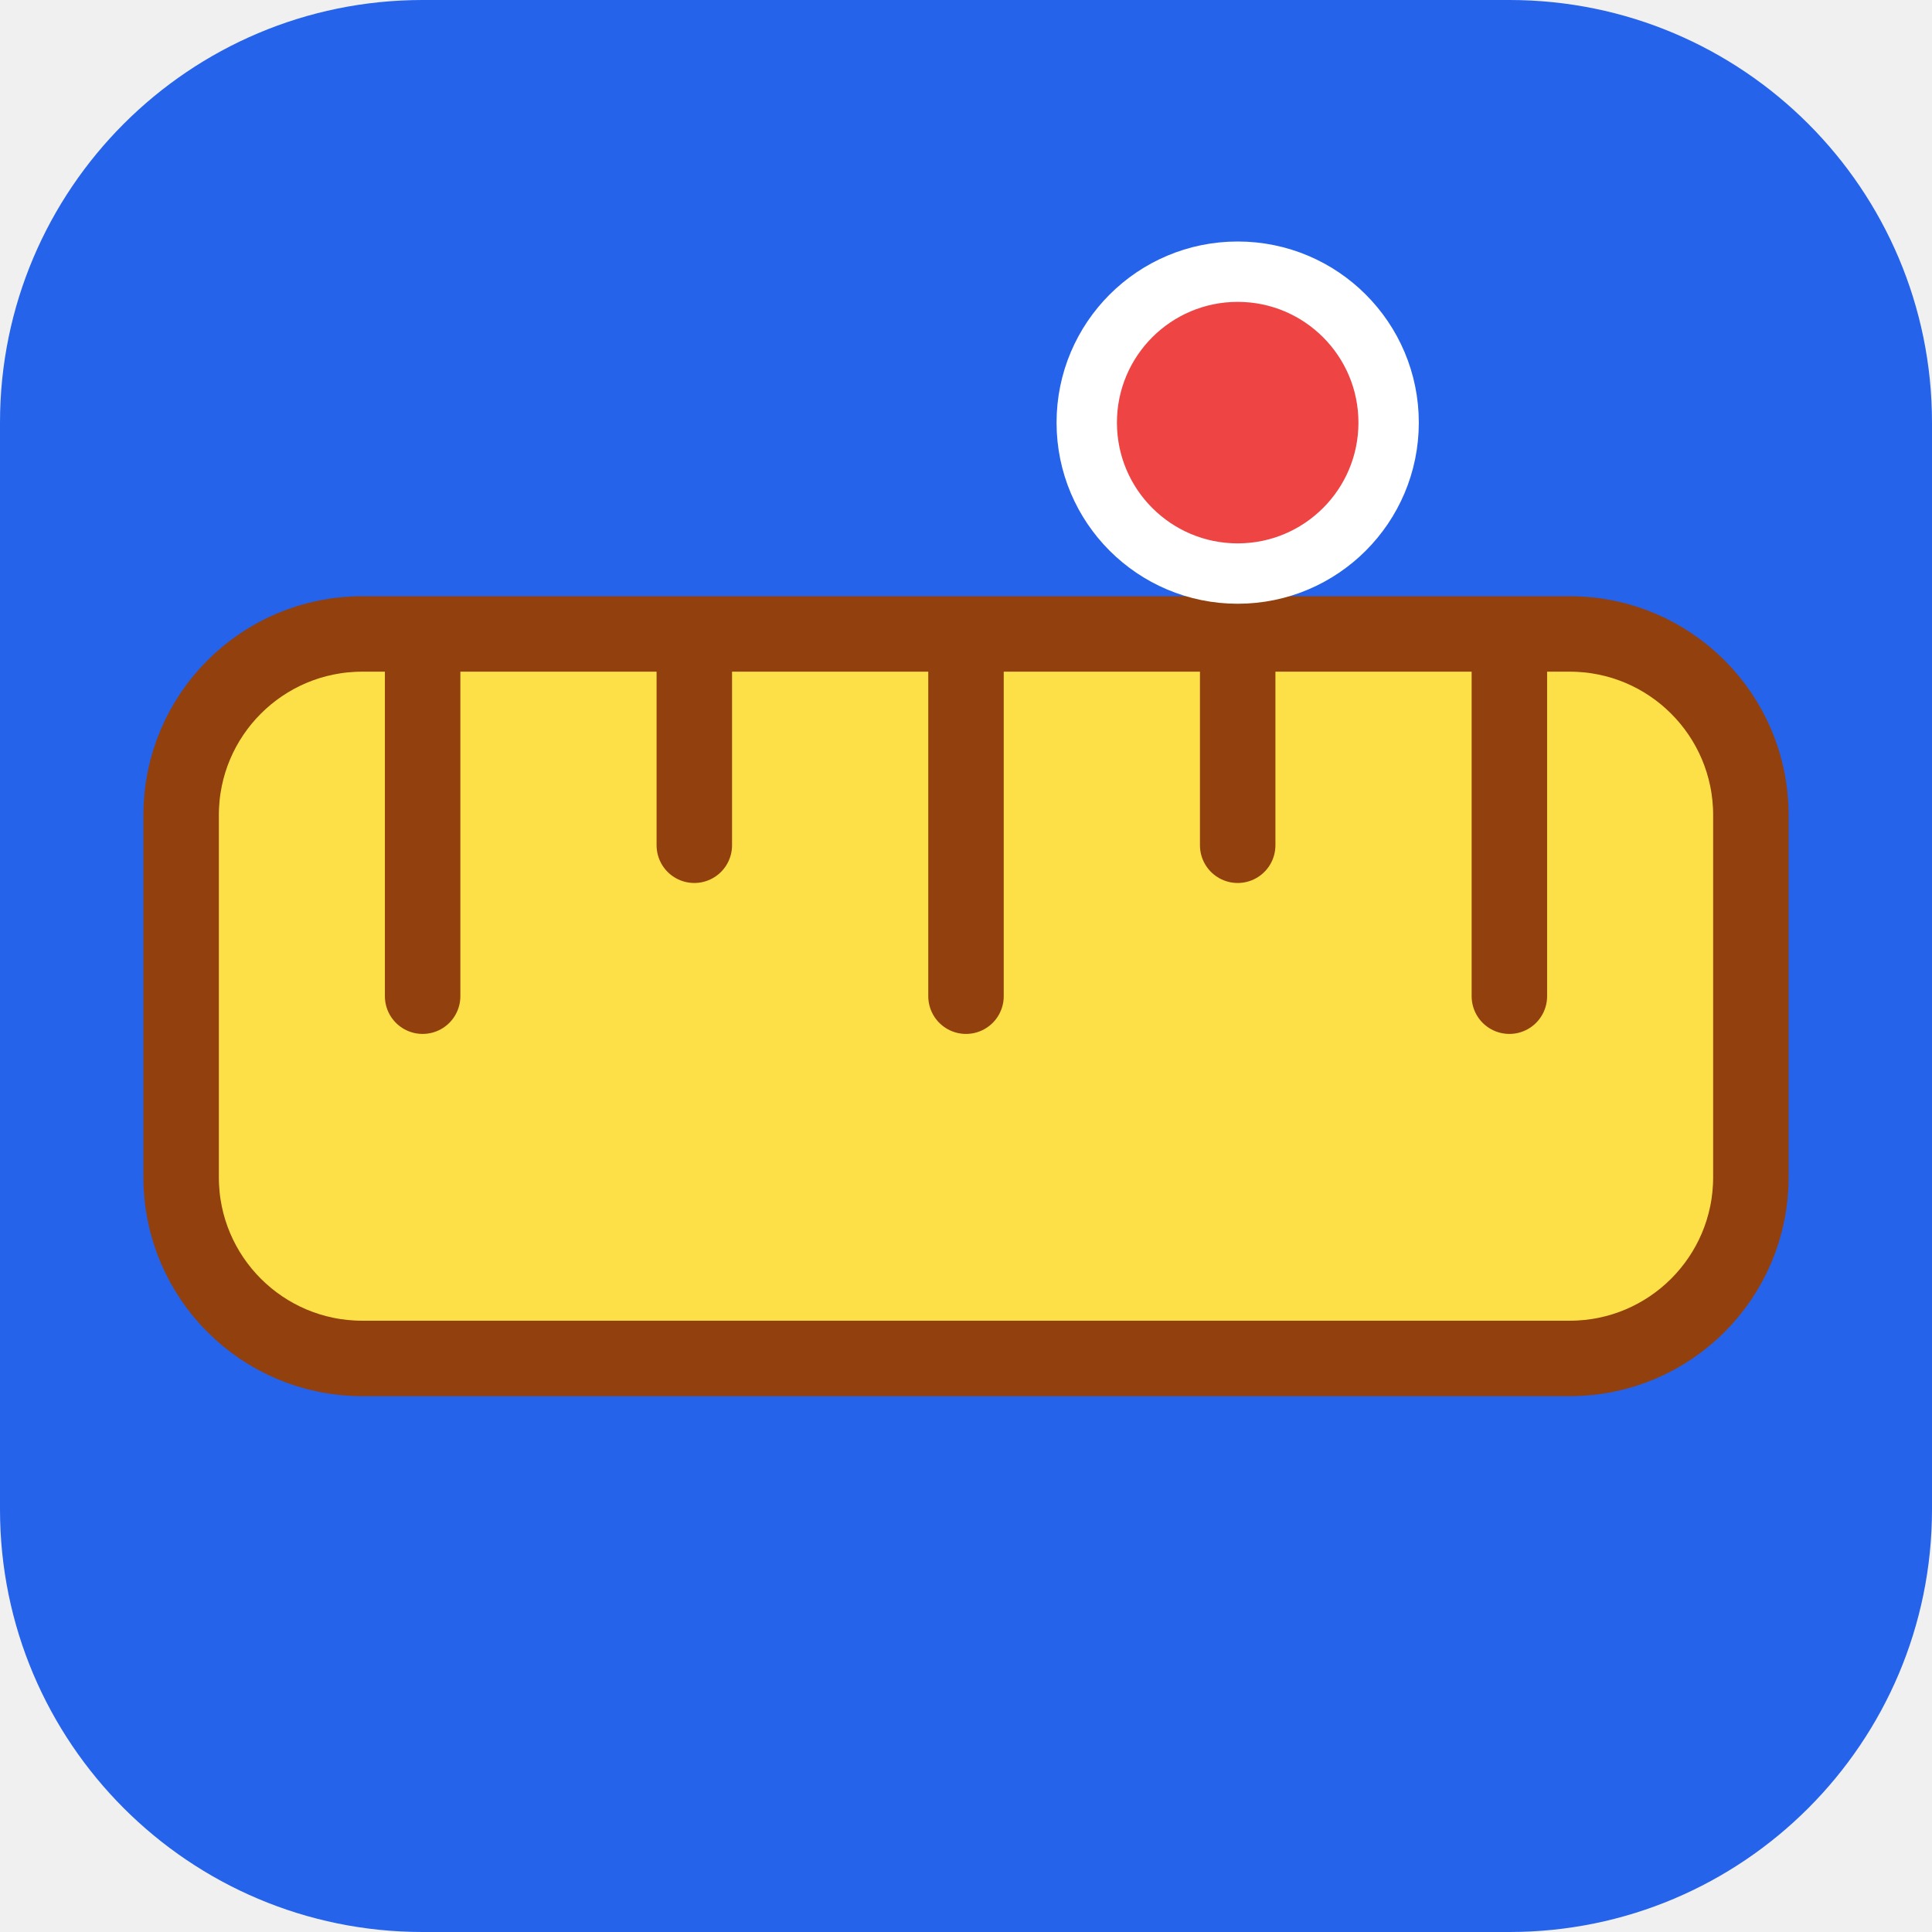
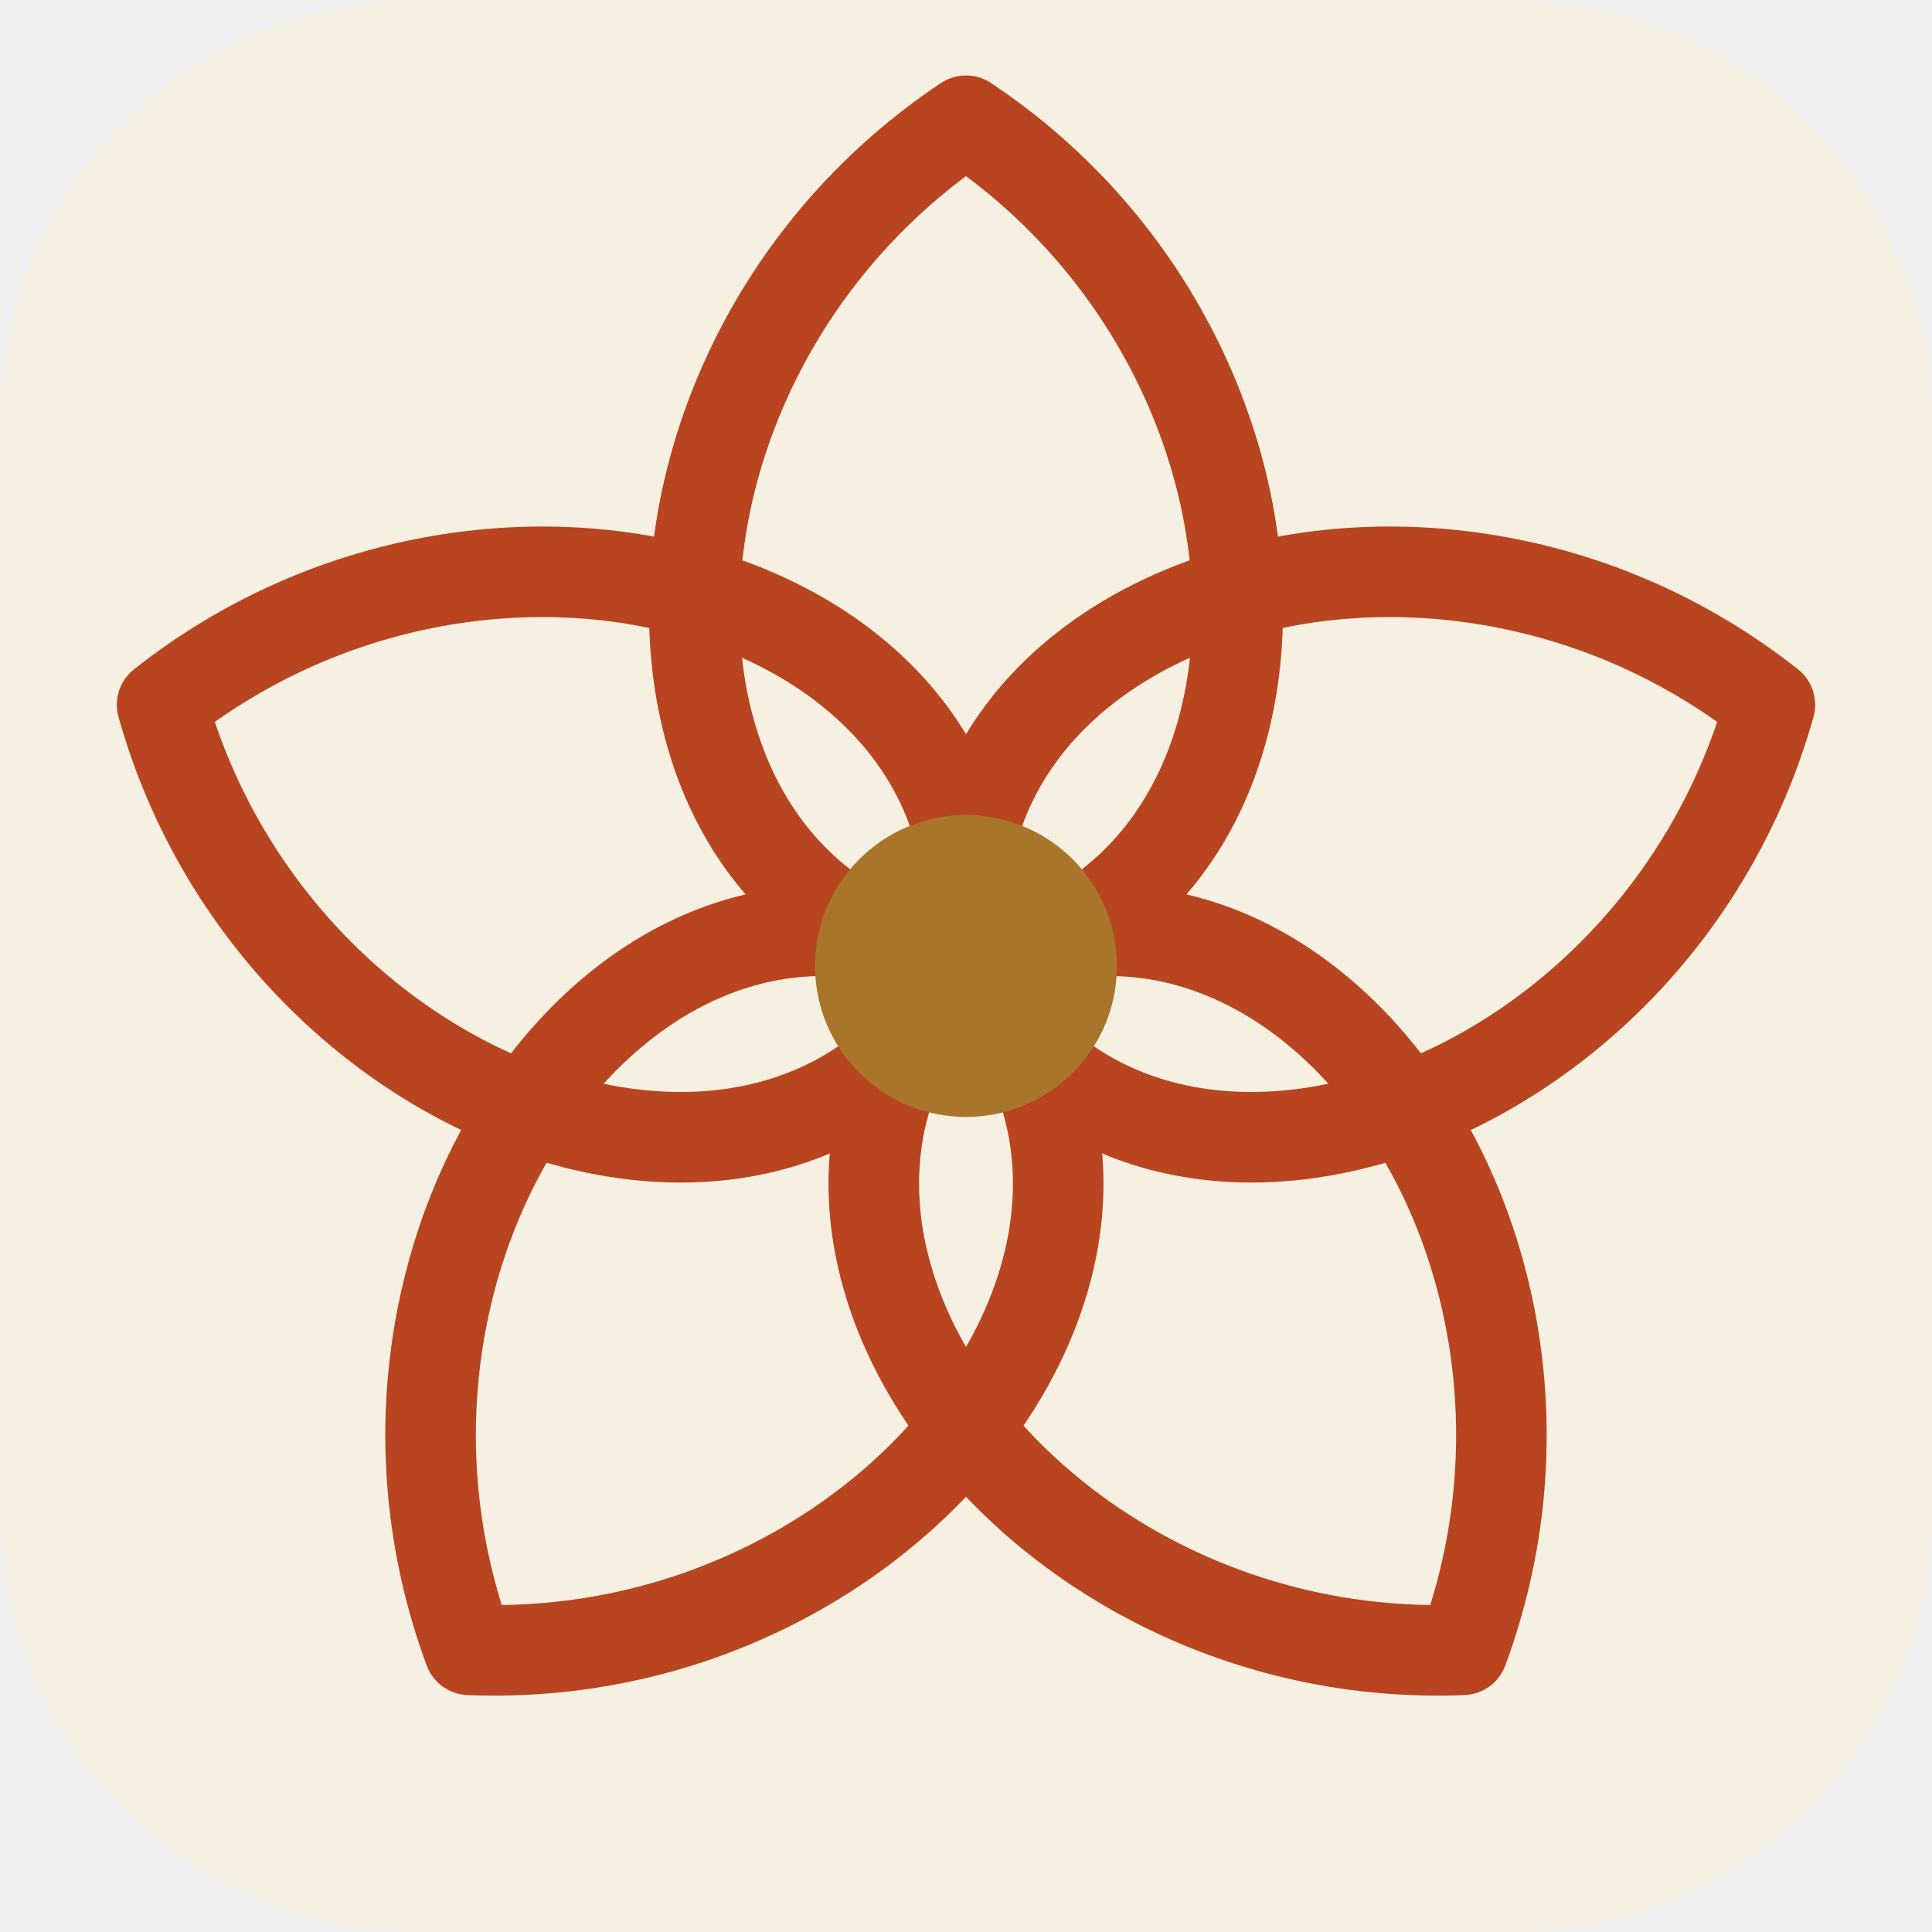
<svg xmlns="http://www.w3.org/2000/svg" viewBox="0 0 64 64">
-   <rect width="64" height="64" rx="14" fill="#2563eb" />
-   <rect x="6" y="21" width="52" height="24" rx="6" fill="#fde047" stroke="#92400e" stroke-width="2.5" />
-   <g stroke="#92400e" stroke-width="2.5" stroke-linecap="round">
-     <line x1="14" y1="22" x2="14" y2="33" />
-     <line x1="23" y1="22" x2="23" y2="28" />
-     <line x1="32" y1="22" x2="32" y2="33" />
-     <line x1="41" y1="22" x2="41" y2="28" />
-     <line x1="50" y1="22" x2="50" y2="33" />
+   <rect width="64" height="64" rx="14" fill="#F6F0E2" />
+   <g fill="none" stroke="#B8451F" stroke-width="3" stroke-linejoin="round">
+     <path d="M32,32 C20,30 20,12 32,4 C44,12 44,30 32,32 Z" transform="rotate(0 32 32)" />
+     <path d="M32,32 C20,30 20,12 32,4 C44,12 44,30 32,32 Z" transform="rotate(72 32 32)" />
+     <path d="M32,32 C20,30 20,12 32,4 C44,12 44,30 32,32 Z" transform="rotate(144 32 32)" />
+     <path d="M32,32 C20,30 20,12 32,4 C44,12 44,30 32,32 Z" transform="rotate(216 32 32)" />
+     <path d="M32,32 C20,30 20,12 32,4 C44,12 44,30 32,32 Z" transform="rotate(288 32 32)" />
  </g>
-   <circle cx="41" cy="14" r="5" fill="#ef4444" stroke="#fff" stroke-width="2" />
+   <circle cx="32" cy="32" r="5" fill="#A9752A" />
</svg>
